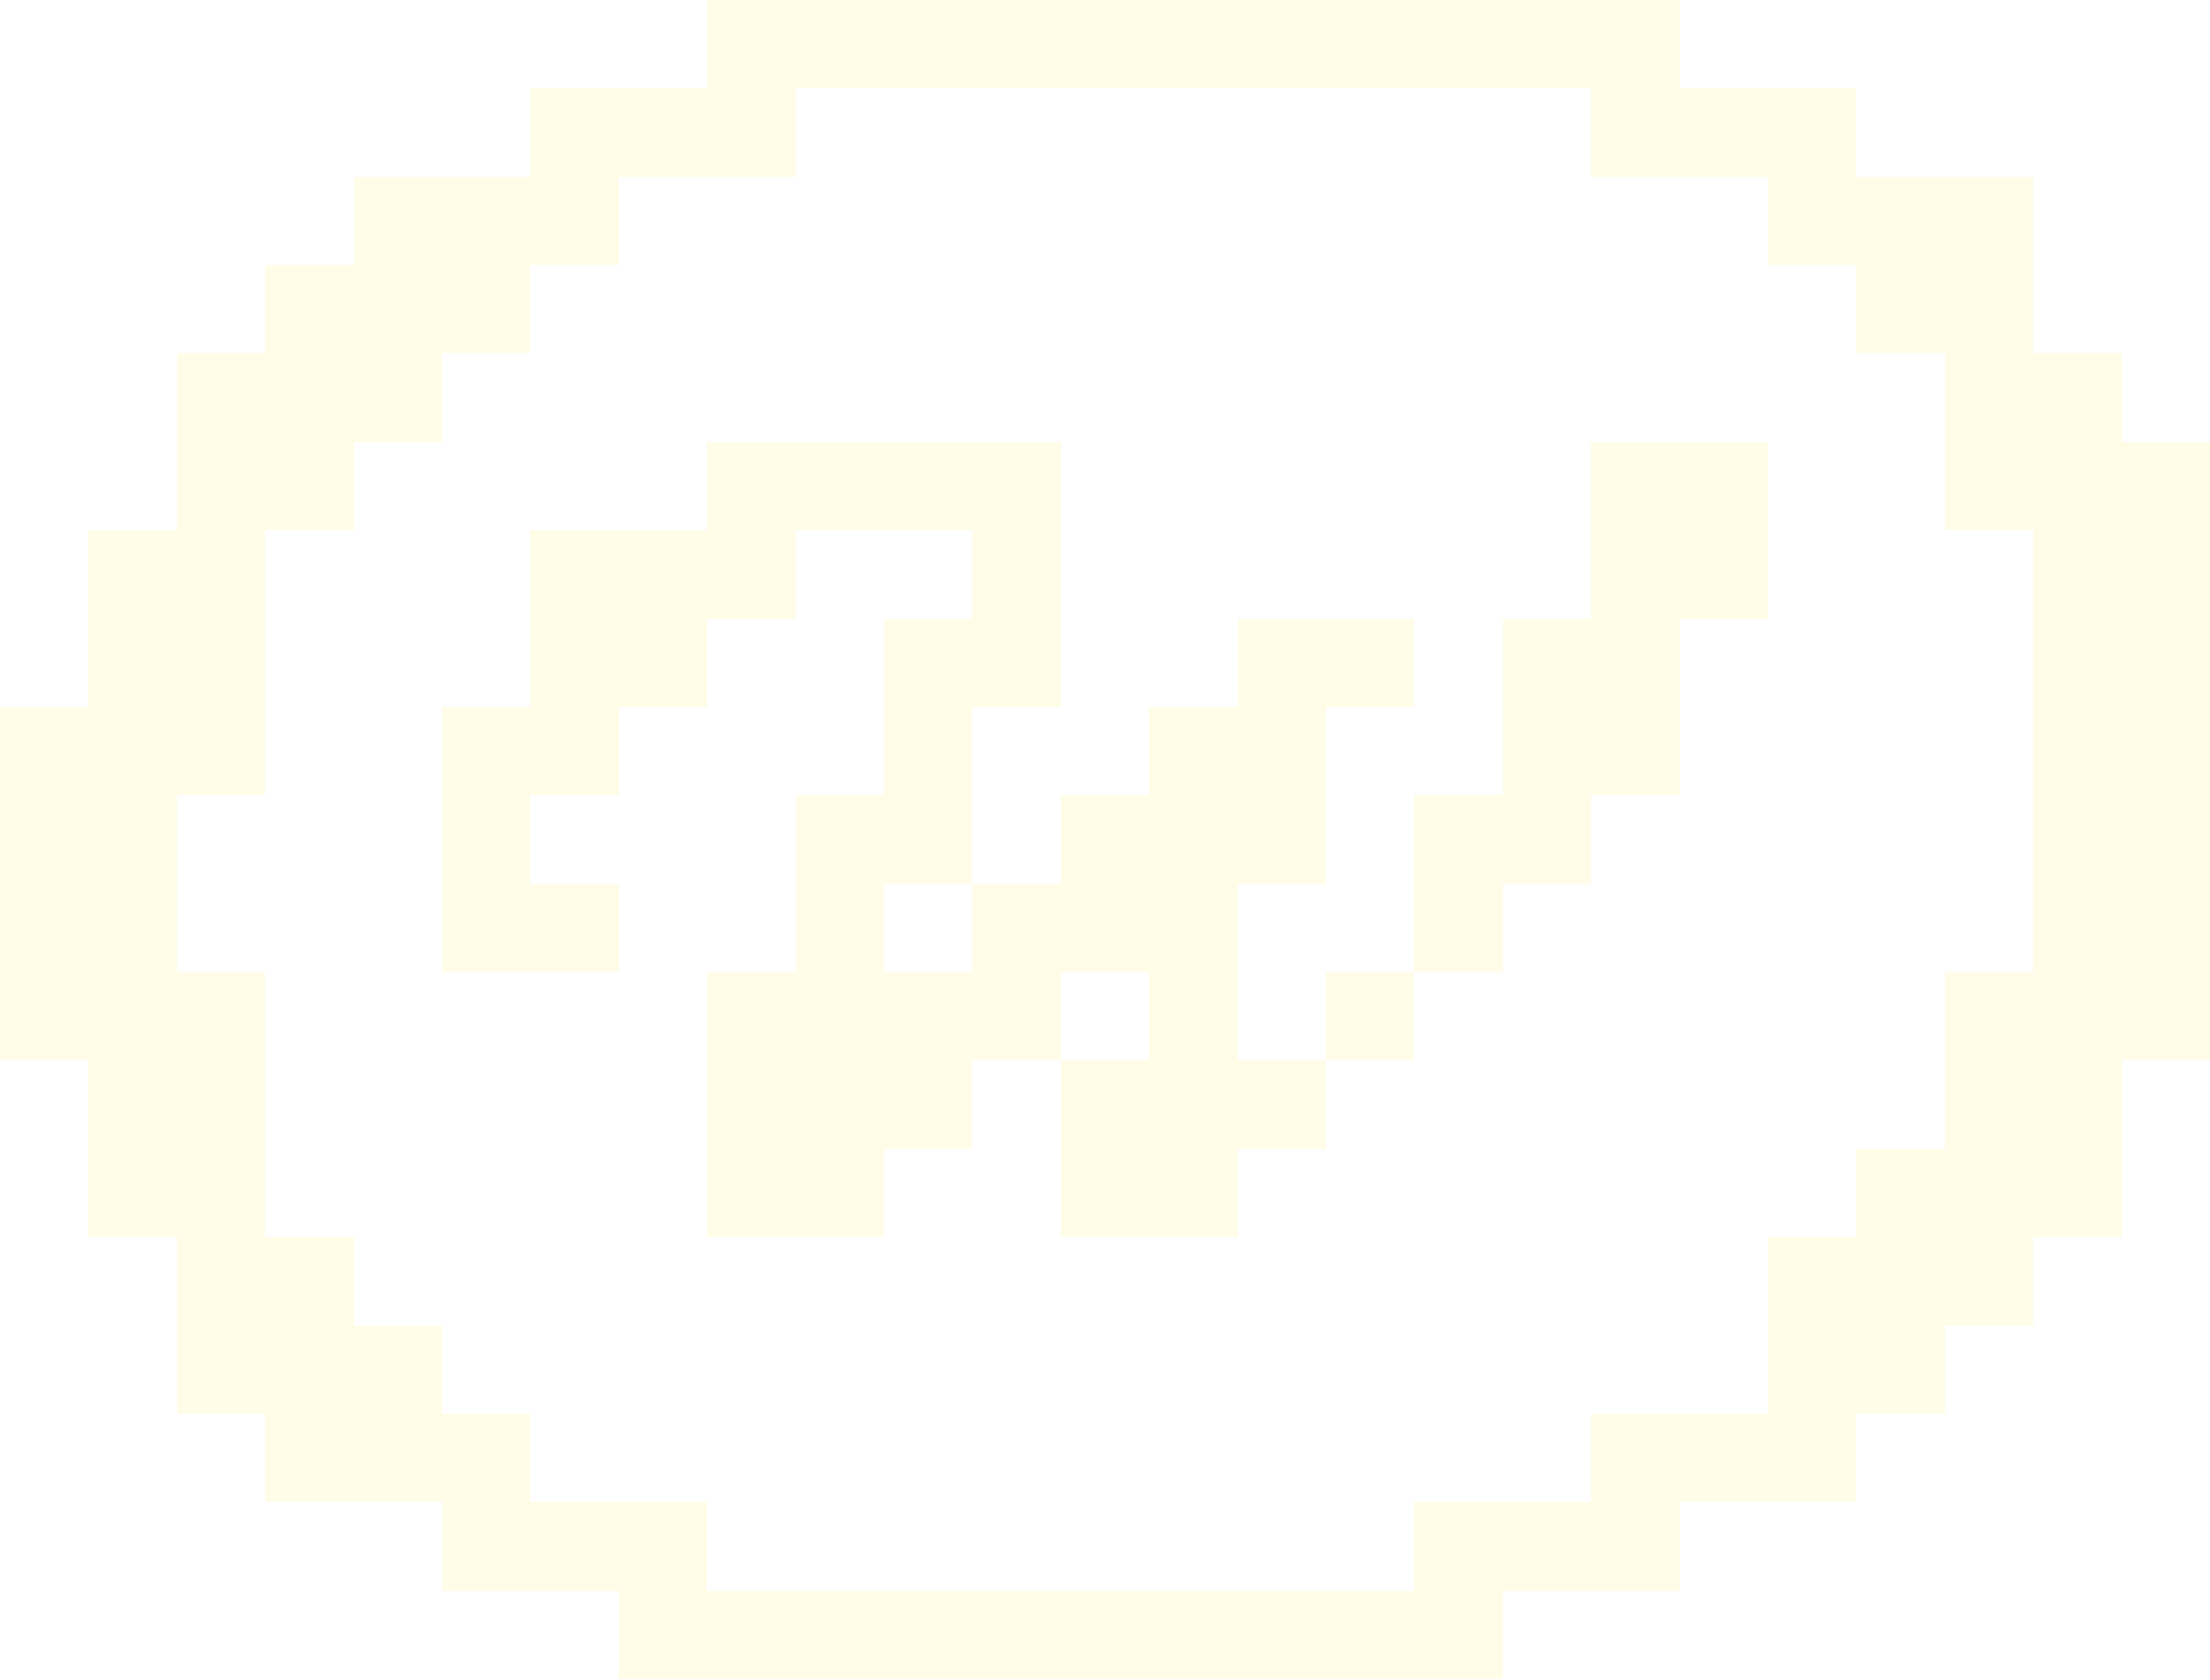
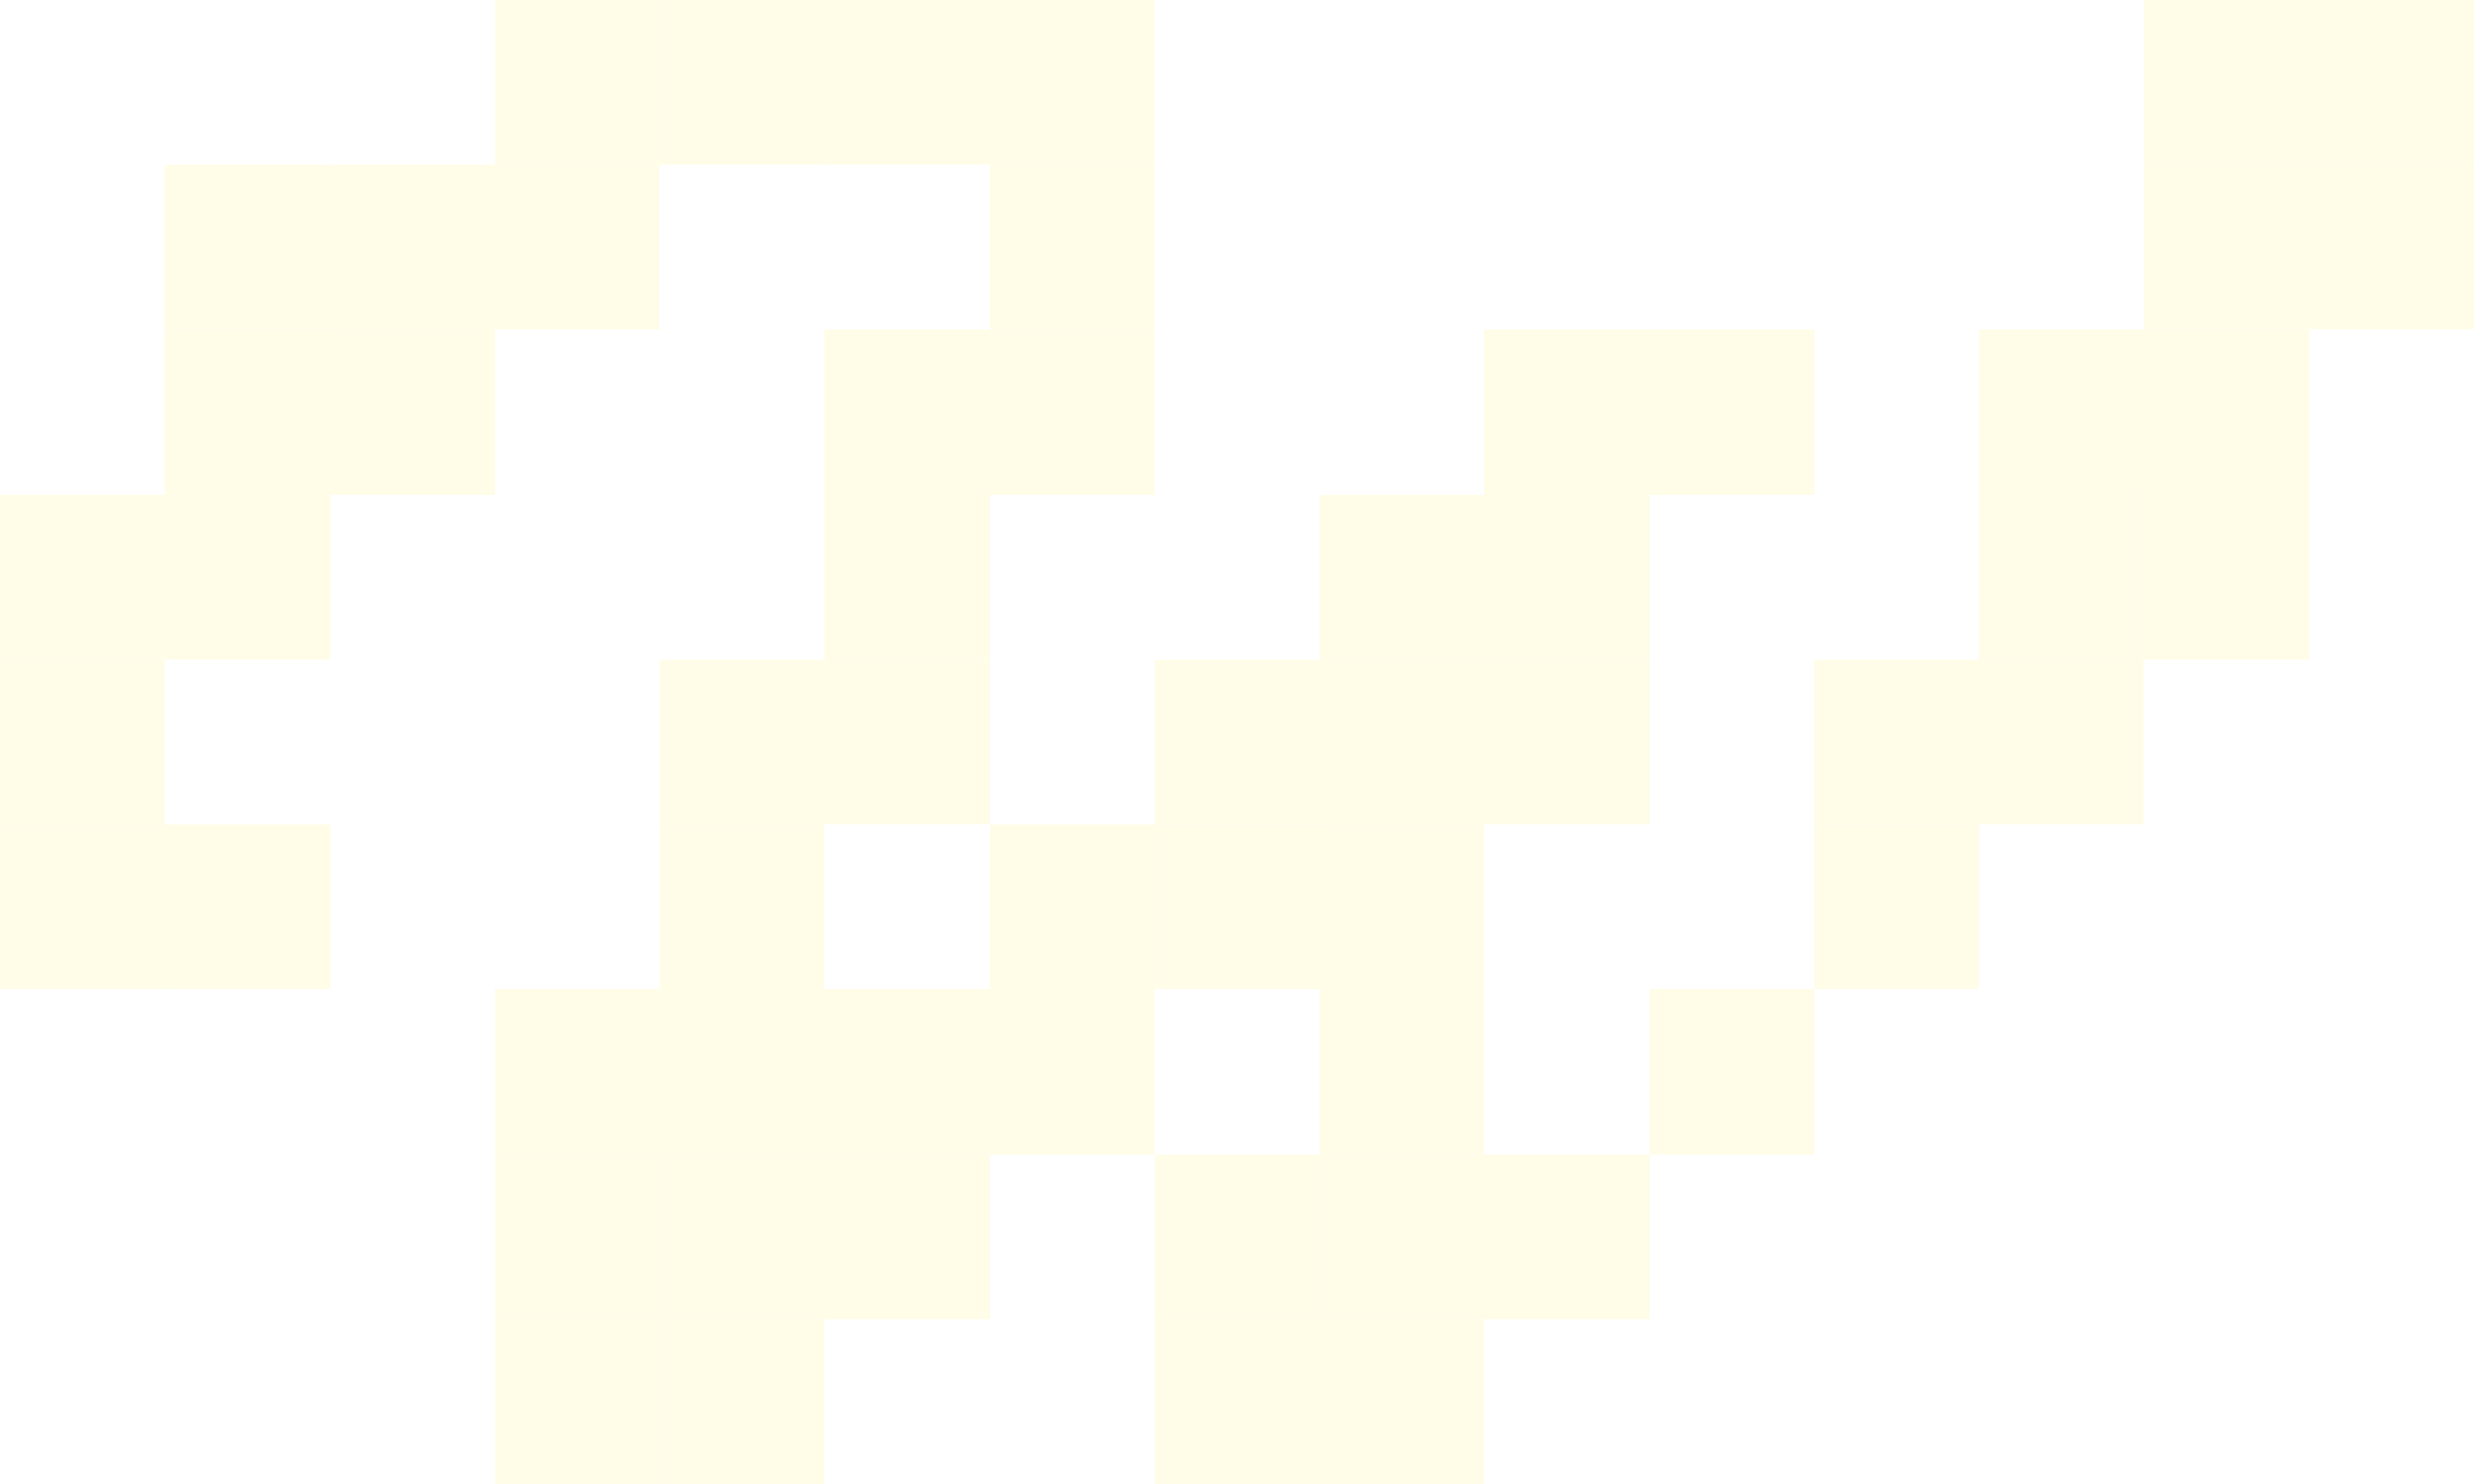
- <svg xmlns="http://www.w3.org/2000/svg" width="300" height="228" viewBox="0 0 300 228" fill="none">
-   <rect x="48" y="36" width="12" height="12" fill="#FFFDE8" />
-   <rect x="48" y="48" width="12" height="12" fill="#FFFDE8" />
-   <rect x="36" y="48" width="12" height="12" fill="#FFFDE8" />
-   <rect x="36" y="60" width="12" height="12" fill="#FFFDE8" />
-   <rect x="24" y="48" width="12" height="12" fill="#FFFDE8" />
-   <rect x="24" y="60" width="12" height="12" fill="#FFFDE8" />
-   <rect x="24" y="72" width="12" height="12" fill="#FFFDE8" />
-   <rect x="24" y="84" width="12" height="12" fill="#FFFDE8" />
-   <rect x="24" y="96" width="12" height="12" fill="#FFFDE8" />
-   <rect x="60" y="96" width="12" height="12" fill="#FFFDE8" />
-   <rect x="72" y="96" width="12" height="12" fill="#FFFDE8" />
-   <rect x="72" y="84" width="12" height="12" fill="#FFFDE8" />
-   <rect x="72" y="72" width="12" height="12" fill="#FFFDE8" />
-   <rect x="84" y="72" width="12" height="12" fill="#FFFDE8" />
-   <rect x="96" y="72" width="12" height="12" fill="#FFFDE8" />
-   <rect x="96" y="60" width="12" height="12" fill="#FFFDE8" />
-   <rect x="108" y="60" width="12" height="12" fill="#FFFDE8" />
-   <rect x="120" y="60" width="12" height="12" fill="#FFFDE8" />
-   <rect x="132" y="60" width="12" height="12" fill="#FFFDE8" />
-   <rect x="132" y="72" width="12" height="12" fill="#FFFDE8" />
-   <rect x="132" y="84" width="12" height="12" fill="#FFFDE8" />
-   <rect x="120" y="84" width="12" height="12" fill="#FFFDE8" />
-   <rect x="120" y="96" width="12" height="12" fill="#FFFDE8" />
-   <rect x="120" y="108" width="12" height="12" fill="#FFFDE8" />
-   <rect x="108" y="108" width="12" height="12" fill="#FFFDE8" />
-   <rect x="108" y="120" width="12" height="12" fill="#FFFDE8" />
-   <rect x="108" y="132" width="12" height="12" fill="#FFFDE8" />
-   <rect x="120" y="132" width="12" height="12" fill="#FFFDE8" />
-   <rect x="132" y="120" width="12" height="12" fill="#FFFDE8" />
-   <rect x="144" y="120" width="12" height="12" fill="#FFFDE8" />
-   <rect x="144" y="108" width="12" height="12" fill="#FFFDE8" />
-   <rect x="156" y="108" width="12" height="12" fill="#FFFDE8" />
-   <rect x="156" y="120" width="12" height="12" fill="#FFFDE8" />
-   <rect x="156" y="132" width="12" height="12" fill="#FFFDE8" />
-   <rect x="156" y="144" width="12" height="12" fill="#FFFDE8" />
-   <rect x="168" y="144" width="12" height="12" fill="#FFFDE8" />
-   <rect x="180" y="132" width="12" height="12" fill="#FFFDE8" />
-   <rect x="192" y="120" width="12" height="12" fill="#FFFDE8" />
-   <rect x="192" y="108" width="12" height="12" fill="#FFFDE8" />
-   <rect x="204" y="108" width="12" height="12" fill="#FFFDE8" />
-   <rect x="204" y="96" width="12" height="12" fill="#FFFDE8" />
-   <rect x="216" y="96" width="12" height="12" fill="#FFFDE8" />
-   <rect x="216" y="84" width="12" height="12" fill="#FFFDE8" />
-   <rect x="204" y="84" width="12" height="12" fill="#FFFDE8" />
-   <rect x="216" y="72" width="12" height="12" fill="#FFFDE8" />
-   <rect x="216" y="60" width="12" height="12" fill="#FFFDE8" />
-   <rect x="228" y="60" width="12" height="12" fill="#FFFDE8" />
-   <rect x="228" y="72" width="12" height="12" fill="#FFFDE8" />
-   <rect x="144" y="144" width="12" height="12" fill="#FFFDE8" />
-   <rect x="144" y="156" width="12" height="12" fill="#FFFDE8" />
-   <rect x="156" y="156" width="12" height="12" fill="#FFFDE8" />
-   <rect x="156" y="96" width="12" height="12" fill="#FFFDE8" />
-   <rect x="168" y="96" width="12" height="12" fill="#FFFDE8" />
-   <rect x="168" y="108" width="12" height="12" fill="#FFFDE8" />
-   <rect x="168" y="84" width="12" height="12" fill="#FFFDE8" />
-   <rect x="180" y="84" width="12" height="12" fill="#FFFDE8" />
-   <rect x="132" y="132" width="12" height="12" fill="#FFFDE8" />
-   <rect x="96" y="132" width="12" height="12" fill="#FFFDE8" />
-   <rect x="96" y="144" width="12" height="12" fill="#FFFDE8" />
-   <rect x="108" y="144" width="12" height="12" fill="#FFFDE8" />
-   <rect x="120" y="144" width="12" height="12" fill="#FFFDE8" />
-   <rect x="96" y="156" width="12" height="12" fill="#FFFDE8" />
-   <rect x="108" y="156" width="12" height="12" fill="#FFFDE8" />
-   <rect x="84" y="84" width="12" height="12" fill="#FFFDE8" />
-   <rect x="60" y="108" width="12" height="12" fill="#FFFDE8" />
-   <rect x="60" y="120" width="12" height="12" fill="#FFFDE8" />
-   <rect x="72" y="120" width="12" height="12" fill="#FFFDE8" />
-   <rect x="24" y="132" width="12" height="12" fill="#FFFDE8" />
-   <rect x="24" y="144" width="12" height="12" fill="#FFFDE8" />
-   <rect x="24" y="156" width="12" height="12" fill="#FFFDE8" />
-   <rect x="24" y="168" width="12" height="12" fill="#FFFDE8" />
-   <rect x="12" y="72" width="12" height="12" fill="#FFFDE8" />
-   <rect x="12" y="84" width="12" height="12" fill="#FFFDE8" />
-   <rect x="12" y="96" width="12" height="12" fill="#FFFDE8" />
-   <rect x="12" y="132" width="12" height="12" fill="#FFFDE8" />
-   <rect x="12" y="144" width="12" height="12" fill="#FFFDE8" />
-   <rect x="12" y="156" width="12" height="12" fill="#FFFDE8" />
-   <rect x="36" y="168" width="12" height="12" fill="#FFFDE8" />
-   <rect x="36" y="180" width="12" height="12" fill="#FFFDE8" />
-   <rect x="48" y="180" width="12" height="12" fill="#FFFDE8" />
-   <rect x="48" y="192" width="12" height="12" fill="#FFFDE8" />
-   <rect x="36" y="192" width="12" height="12" fill="#FFFDE8" />
-   <rect x="60" y="192" width="12" height="12" fill="#FFFDE8" />
-   <rect x="60" y="204" width="12" height="12" fill="#FFFDE8" />
-   <rect x="72" y="204" width="12" height="12" fill="#FFFDE8" />
-   <rect x="84" y="204" width="12" height="12" fill="#FFFDE8" />
-   <rect x="84" y="216" width="12" height="12" fill="#FFFDE8" />
-   <rect x="96" y="216" width="12" height="12" fill="#FFFDE8" />
-   <rect x="108" y="216" width="12" height="12" fill="#FFFDE8" />
-   <rect x="120" y="216" width="12" height="12" fill="#FFFDE8" />
-   <rect x="132" y="216" width="12" height="12" fill="#FFFDE8" />
-   <rect x="144" y="216" width="12" height="12" fill="#FFFDE8" />
-   <rect x="156" y="216" width="12" height="12" fill="#FFFDE8" />
-   <rect x="168" y="216" width="12" height="12" fill="#FFFDE8" />
-   <rect x="180" y="216" width="12" height="12" fill="#FFFDE8" />
-   <rect x="192" y="216" width="12" height="12" fill="#FFFDE8" />
-   <rect x="192" y="204" width="12" height="12" fill="#FFFDE8" />
-   <rect x="204" y="204" width="12" height="12" fill="#FFFDE8" />
-   <rect x="216" y="204" width="12" height="12" fill="#FFFDE8" />
-   <rect x="216" y="192" width="12" height="12" fill="#FFFDE8" />
-   <rect x="228" y="192" width="12" height="12" fill="#FFFDE8" />
-   <rect x="240" y="192" width="12" height="12" fill="#FFFDE8" />
-   <rect x="240" y="180" width="12" height="12" fill="#FFFDE8" />
-   <rect x="252" y="180" width="12" height="12" fill="#FFFDE8" />
-   <rect x="240" y="168" width="12" height="12" fill="#FFFDE8" />
-   <rect x="252" y="168" width="12" height="12" fill="#FFFDE8" />
-   <rect x="264" y="168" width="12" height="12" fill="#FFFDE8" />
-   <rect x="264" y="156" width="12" height="12" fill="#FFFDE8" />
-   <rect x="276" y="156" width="12" height="12" fill="#FFFDE8" />
-   <rect x="264" y="144" width="12" height="12" fill="#FFFDE8" />
-   <rect x="276" y="144" width="12" height="12" fill="#FFFDE8" />
-   <rect x="276" y="132" width="12" height="12" fill="#FFFDE8" />
-   <rect x="276" y="120" width="12" height="12" fill="#FFFDE8" />
-   <rect x="276" y="108" width="12" height="12" fill="#FFFDE8" />
-   <rect x="276" y="96" width="12" height="12" fill="#FFFDE8" />
-   <rect x="276" y="84" width="12" height="12" fill="#FFFDE8" />
-   <rect x="276" y="72" width="12" height="12" fill="#FFFDE8" />
-   <rect x="276" y="60" width="12" height="12" fill="#FFFDE8" />
-   <rect x="276" y="48" width="12" height="12" fill="#FFFDE8" />
-   <rect x="252" y="36" width="12" height="12" fill="#FFFDE8" />
-   <rect x="252" y="24" width="12" height="12" fill="#FFFDE8" />
-   <rect x="240" y="24" width="12" height="12" fill="#FFFDE8" />
-   <rect x="240" y="12" width="12" height="12" fill="#FFFDE8" />
-   <rect x="228" y="12" width="12" height="12" fill="#FFFDE8" />
-   <rect x="216" y="12" width="12" height="12" fill="#FFFDE8" />
-   <rect x="216" width="12" height="12" fill="#FFFDE8" />
-   <rect x="204" width="12" height="12" fill="#FFFDE8" />
-   <rect x="192" width="12" height="12" fill="#FFFDE8" />
-   <rect x="180" width="12" height="12" fill="#FFFDE8" />
-   <rect x="168" width="12" height="12" fill="#FFFDE8" />
-   <rect x="156" width="12" height="12" fill="#FFFDE8" />
-   <rect x="144" width="12" height="12" fill="#FFFDE8" />
-   <rect x="132" width="12" height="12" fill="#FFFDE8" />
-   <rect x="120" width="12" height="12" fill="#FFFDE8" />
-   <rect x="108" width="12" height="12" fill="#FFFDE8" />
-   <rect x="96" width="12" height="12" fill="#FFFDE8" />
-   <rect x="96" y="12" width="12" height="12" fill="#FFFDE8" />
-   <rect x="84" y="12" width="12" height="12" fill="#FFFDE8" />
-   <rect x="72" y="12" width="12" height="12" fill="#FFFDE8" />
-   <rect x="72" y="24" width="12" height="12" fill="#FFFDE8" />
-   <rect x="60" y="24" width="12" height="12" fill="#FFFDE8" />
-   <rect x="48" y="24" width="12" height="12" fill="#FFFDE8" />
-   <rect x="60" y="36" width="12" height="12" fill="#FFFDE8" />
-   <rect x="264" y="24" width="12" height="12" fill="#FFFDE8" />
-   <rect x="264" y="60" width="12" height="12" fill="#FFFDE8" />
-   <rect x="264" y="48" width="12" height="12" fill="#FFFDE8" />
-   <rect x="264" y="36" width="12" height="12" fill="#FFFDE8" />
-   <rect x="264" y="132" width="12" height="12" fill="#FFFDE8" />
-   <rect x="288" y="132" width="12" height="12" fill="#FFFDE8" />
-   <rect x="288" y="120" width="12" height="12" fill="#FFFDE8" />
-   <rect x="288" y="108" width="12" height="12" fill="#FFFDE8" />
-   <rect x="288" y="96" width="12" height="12" fill="#FFFDE8" />
-   <rect x="288" y="84" width="12" height="12" fill="#FFFDE8" />
-   <rect x="288" y="72" width="12" height="12" fill="#FFFDE8" />
-   <rect x="288" y="60" width="12" height="12" fill="#FFFDE8" />
-   <rect x="252" y="156" width="12" height="12" fill="#FFFDE8" />
-   <rect x="24" y="180" width="12" height="12" fill="#FFFDE8" />
-   <rect x="12" y="108" width="12" height="12" fill="#FFFDE8" />
-   <rect x="12" y="120" width="12" height="12" fill="#FFFDE8" />
-   <rect y="96" width="12" height="12" fill="#FFFDE8" />
-   <rect y="132" width="12" height="12" fill="#FFFDE8" />
-   <rect y="108" width="12" height="12" fill="#FFFDE8" />
-   <rect y="120" width="12" height="12" fill="#FFFDE8" />
-   <rect x="36" y="36" width="12" height="12" fill="#FFFDE8" />
+ <svg xmlns="http://www.w3.org/2000/svg" width="360" height="216" viewBox="0 0 360 216" fill="none">
+   <rect y="72" width="24" height="24" fill="#FFFDE8" />
+   <rect x="24" y="72" width="24" height="24" fill="#FFFDE8" />
+   <rect x="24" y="48" width="24" height="24" fill="#FFFDE8" />
+   <rect x="24" y="24" width="24" height="24" fill="#FFFDE8" />
+   <rect x="48" y="24" width="24" height="24" fill="#FFFDE8" />
+   <rect x="72" y="24" width="24" height="24" fill="#FFFDE8" />
+   <rect x="72" width="24" height="24" fill="#FFFDE8" />
+   <rect x="96" width="24" height="24" fill="#FFFDE8" />
+   <rect x="120" width="24" height="24" fill="#FFFDE8" />
+   <rect x="144" width="24" height="24" fill="#FFFDE8" />
+   <rect x="144" y="24" width="24" height="24" fill="#FFFDE8" />
+   <rect x="144" y="48" width="24" height="24" fill="#FFFDE8" />
+   <rect x="120" y="48" width="24" height="24" fill="#FFFDE8" />
+   <rect x="120" y="72" width="24" height="24" fill="#FFFDE8" />
+   <rect x="120" y="96" width="24" height="24" fill="#FFFDE8" />
+   <rect x="96" y="96" width="24" height="24" fill="#FFFDE8" />
+   <rect x="96" y="120" width="24" height="24" fill="#FFFDE8" />
+   <rect x="96" y="144" width="24" height="24" fill="#FFFDE8" />
+   <rect x="120" y="144" width="24" height="24" fill="#FFFDE8" />
+   <rect x="144" y="120" width="24" height="24" fill="#FFFDE8" />
+   <rect x="168" y="120" width="24" height="24" fill="#FFFDE8" />
+   <rect x="168" y="96" width="24" height="24" fill="#FFFDE8" />
+   <rect x="192" y="96" width="24" height="24" fill="#FFFDE8" />
+   <rect x="192" y="120" width="24" height="24" fill="#FFFDE8" />
+   <rect x="192" y="144" width="24" height="24" fill="#FFFDE8" />
+   <rect x="192" y="168" width="24" height="24" fill="#FFFDE8" />
+   <rect x="216" y="168" width="24" height="24" fill="#FFFDE8" />
+   <rect x="240" y="144" width="24" height="24" fill="#FFFDE8" />
+   <rect x="264" y="120" width="24" height="24" fill="#FFFDE8" />
+   <rect x="264" y="96" width="24" height="24" fill="#FFFDE8" />
+   <rect x="288" y="96" width="24" height="24" fill="#FFFDE8" />
+   <rect x="288" y="72" width="24" height="24" fill="#FFFDE8" />
+   <rect x="312" y="72" width="24" height="24" fill="#FFFDE8" />
+   <rect x="312" y="48" width="24" height="24" fill="#FFFDE8" />
+   <rect x="288" y="48" width="24" height="24" fill="#FFFDE8" />
+   <rect x="312" y="24" width="24" height="24" fill="#FFFDE8" />
+   <rect x="312" width="24" height="24" fill="#FFFDE8" />
+   <rect x="336" width="24" height="24" fill="#FFFDE8" />
+   <rect x="336" y="24" width="24" height="24" fill="#FFFDE8" />
+   <rect x="168" y="168" width="24" height="24" fill="#FFFDE8" />
+   <rect x="168" y="192" width="24" height="24" fill="#FFFDE8" />
+   <rect x="192" y="192" width="24" height="24" fill="#FFFDE8" />
+   <rect x="192" y="72" width="24" height="24" fill="#FFFDE8" />
+   <rect x="216" y="72" width="24" height="24" fill="#FFFDE8" />
+   <rect x="216" y="96" width="24" height="24" fill="#FFFDE8" />
+   <rect x="216" y="48" width="24" height="24" fill="#FFFDE8" />
+   <rect x="240" y="48" width="24" height="24" fill="#FFFDE8" />
+   <rect x="144" y="144" width="24" height="24" fill="#FFFDE8" />
+   <rect x="72" y="144" width="24" height="24" fill="#FFFDE8" />
+   <rect x="72" y="168" width="24" height="24" fill="#FFFDE8" />
+   <rect x="96" y="168" width="24" height="24" fill="#FFFDE8" />
+   <rect x="120" y="168" width="24" height="24" fill="#FFFDE8" />
+   <rect x="72" y="192" width="24" height="24" fill="#FFFDE8" />
+   <rect x="96" y="192" width="24" height="24" fill="#FFFDE8" />
+   <rect x="48" y="48" width="24" height="24" fill="#FFFDE8" />
+   <rect y="96" width="24" height="24" fill="#FFFDE8" />
+   <rect y="120" width="24" height="24" fill="#FFFDE8" />
+   <rect x="24" y="120" width="24" height="24" fill="#FFFDE8" />
</svg>
